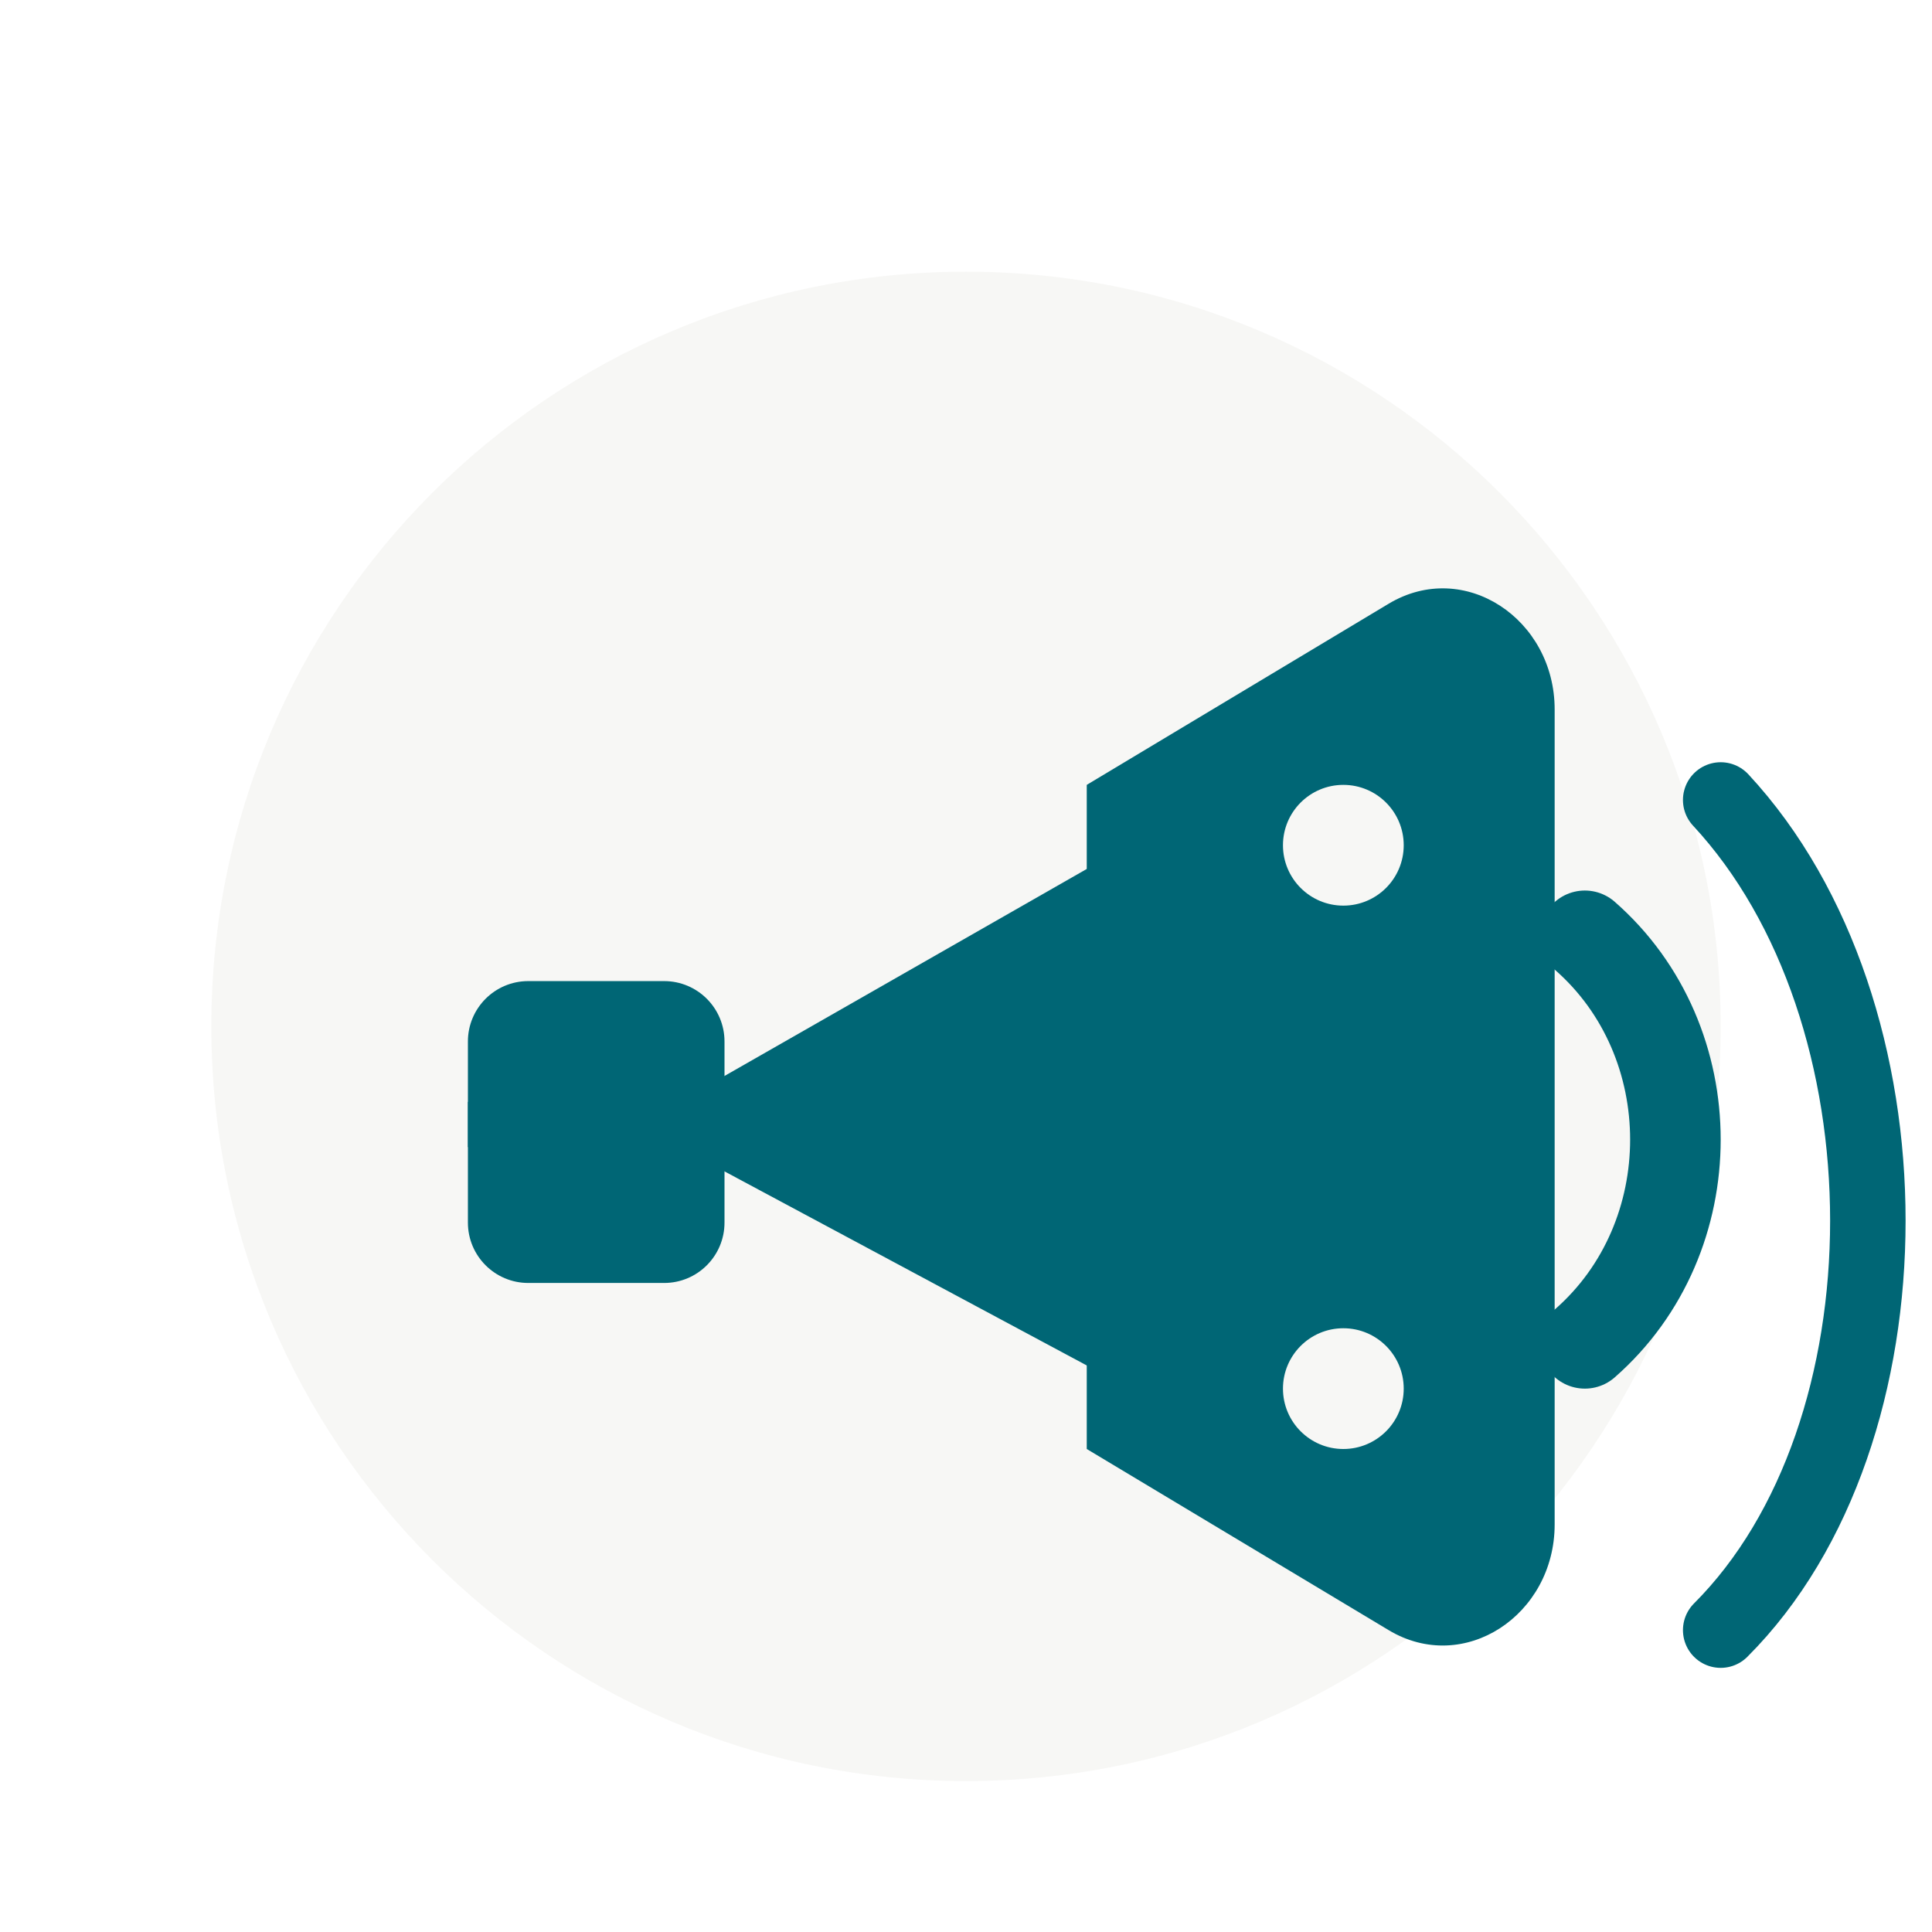
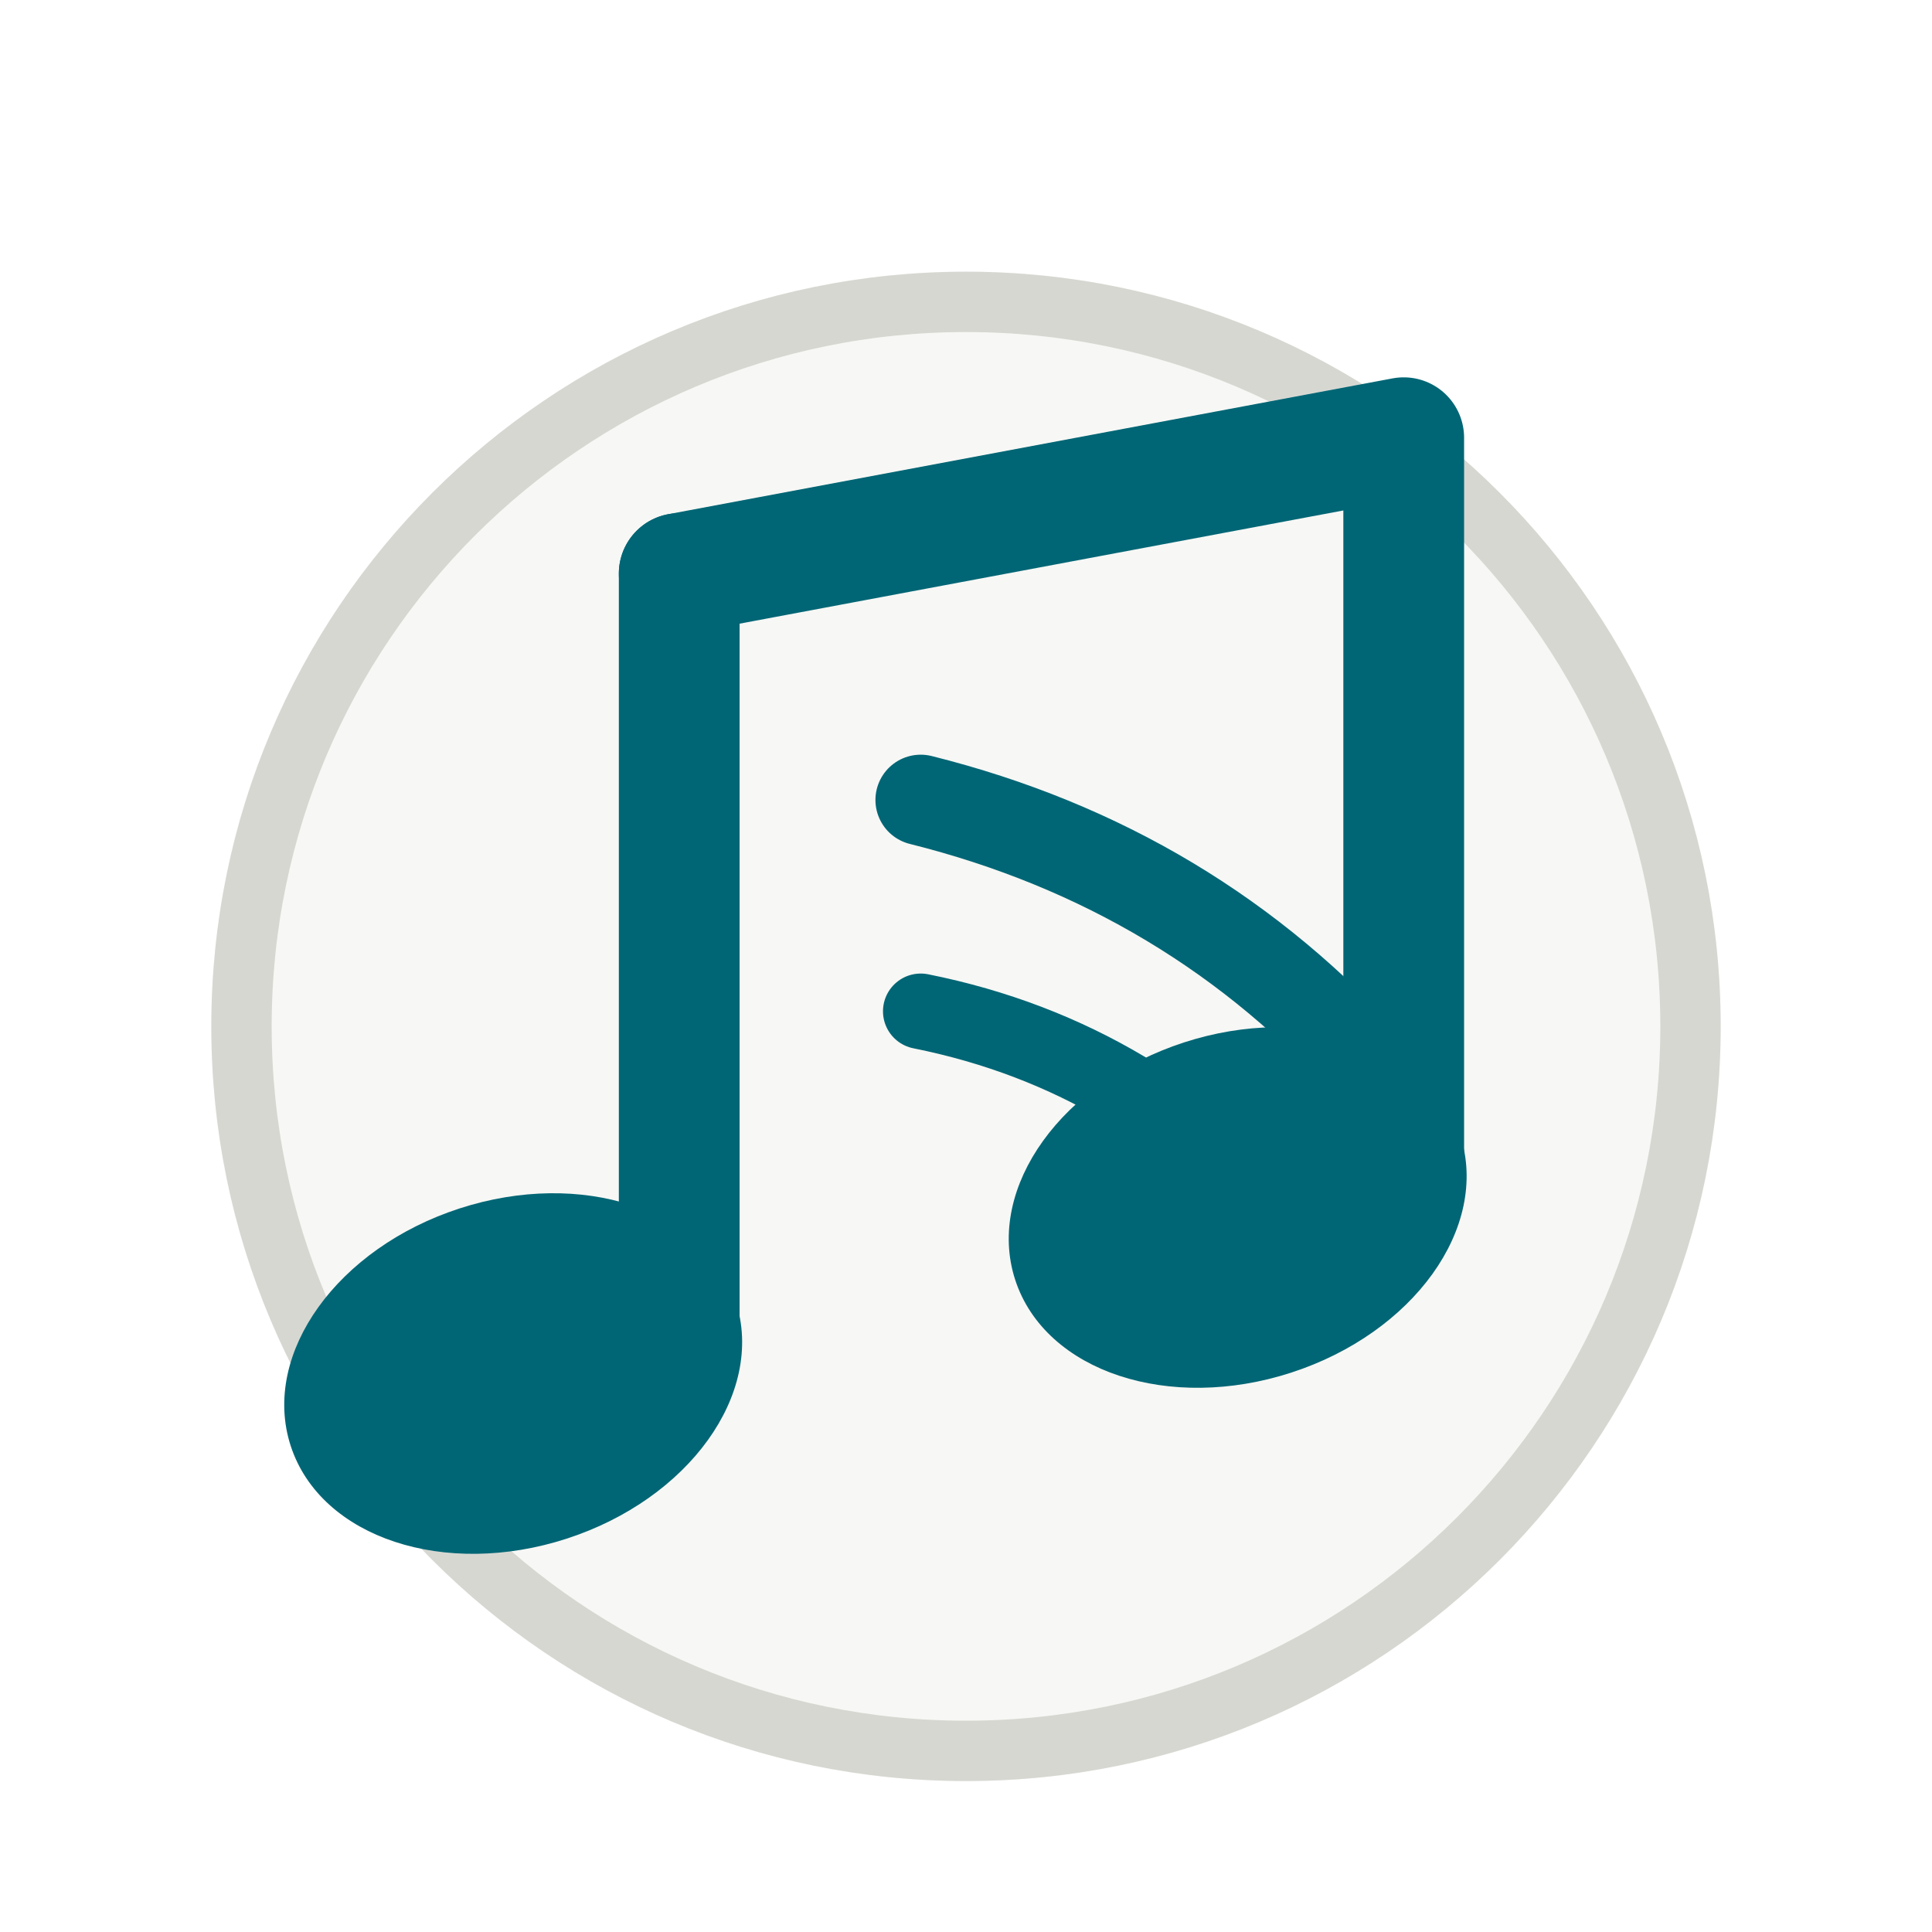
<svg xmlns="http://www.w3.org/2000/svg" viewBox="0 0 128 128">
  <style>svg{color:#006675}</style>
  <circle cx="64" cy="68" r="50" fill="#f7f7f5" />
-   <g transform="translate(0 4)">
-     <g fill="currentColor">
-       <path d="M31 69h14l28-16v34L45 72H31z" />
-       <path d="M72 48l20-12c5-3 11 1 11 7v54c0 6-6 10-11 7L72 92z" />
-       <rect x="31" y="61" width="17" height="20" rx="4" />
-       <circle cx="89" cy="52" r="4" fill="#f7f7f5" />
-       <circle cx="89" cy="88" r="4" fill="#f7f7f5" />
-       <path d="M105 58c8 7 8 20 0 27" fill="none" stroke="currentColor" stroke-width="6" stroke-linecap="round" />
-       <path d="M114 49c13 14 13 42 0 55" fill="none" stroke="currentColor" stroke-width="5" stroke-linecap="round" />
-     </g>
+   <circle cx="64" cy="68" r="48" fill="none" stroke="#d7d7d2" stroke-width="4" />
+   <g transform="translate(0 4)" fill="currentColor" stroke="currentColor" stroke-linecap="round" stroke-linejoin="round">
+     <path d="M45 34v51" fill="none" stroke-width="8" />
+     <path d="M45 34l48-9v50" fill="none" stroke-width="8" />
+     <ellipse cx="34" cy="87" rx="15" ry="11" transform="rotate(-18 34 87)" />
+     <ellipse cx="82" cy="76" rx="15" ry="11" transform="rotate(-18 82 76)" />
+     <path d="M61 49c12 3 22 9 30 18" fill="none" stroke-width="6" />
+     <path d="M61 63c10 2 18 7 24 14" fill="none" stroke-width="5" />
  </g>
</svg>
